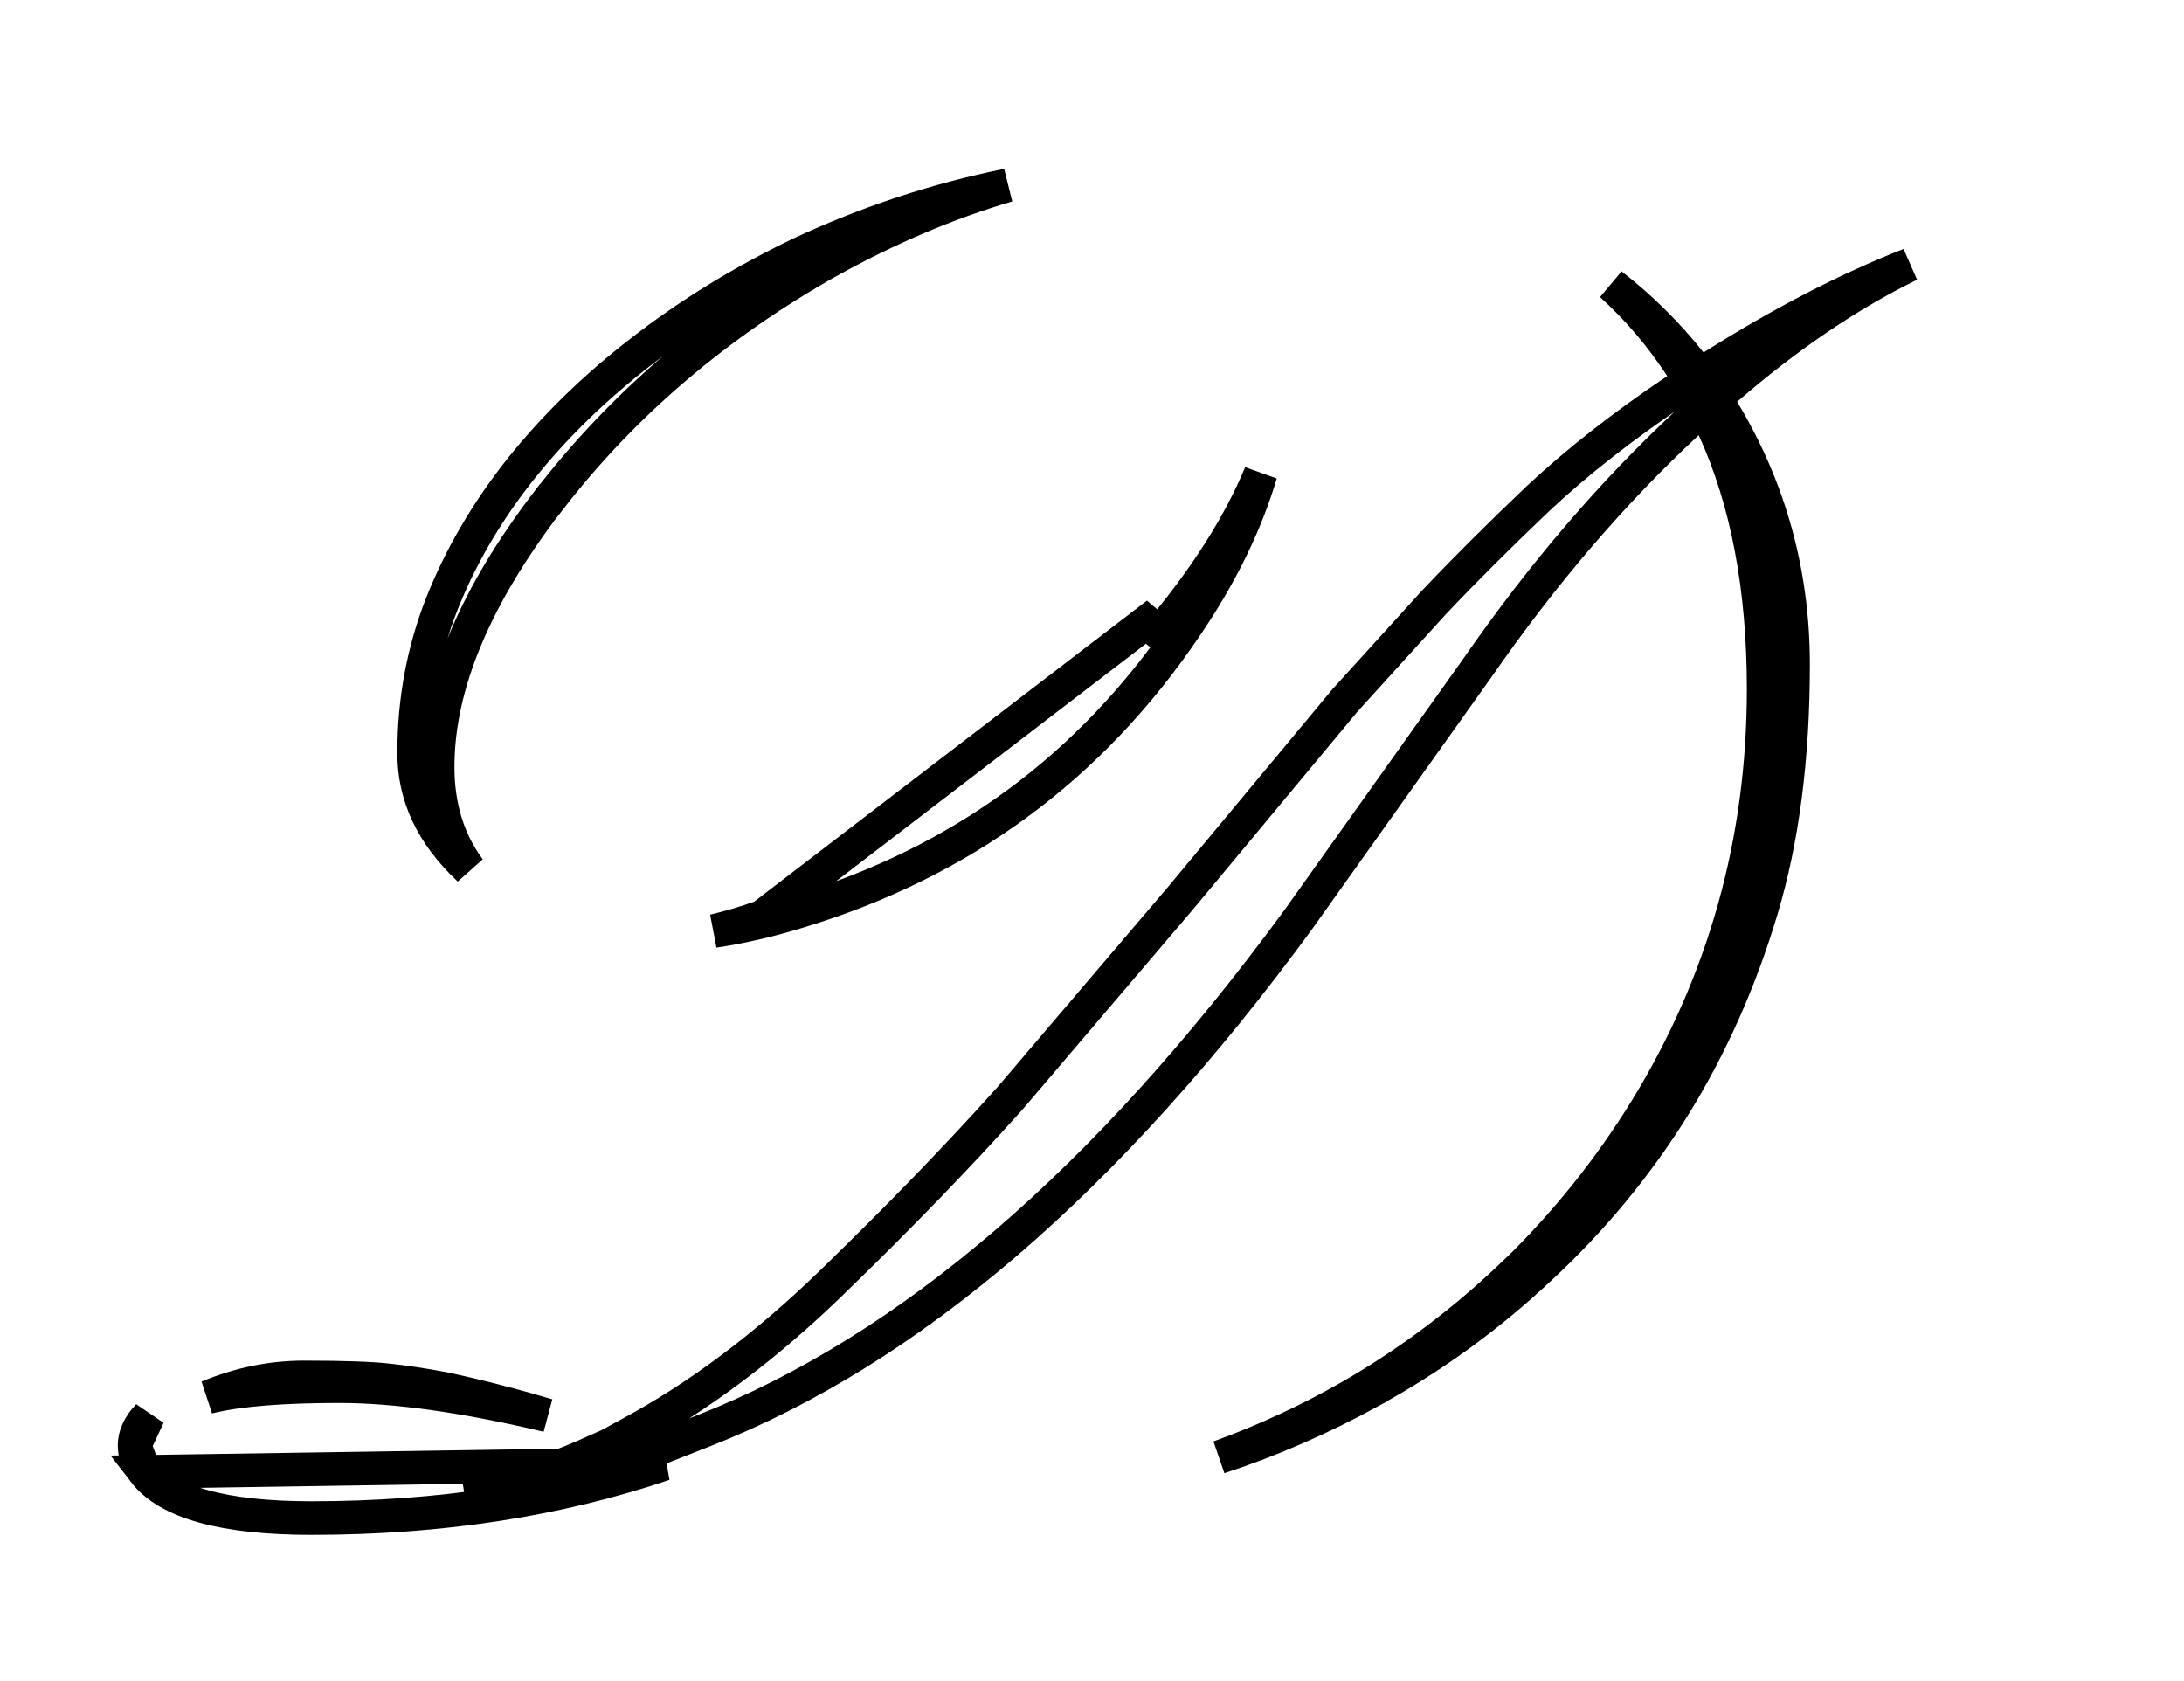
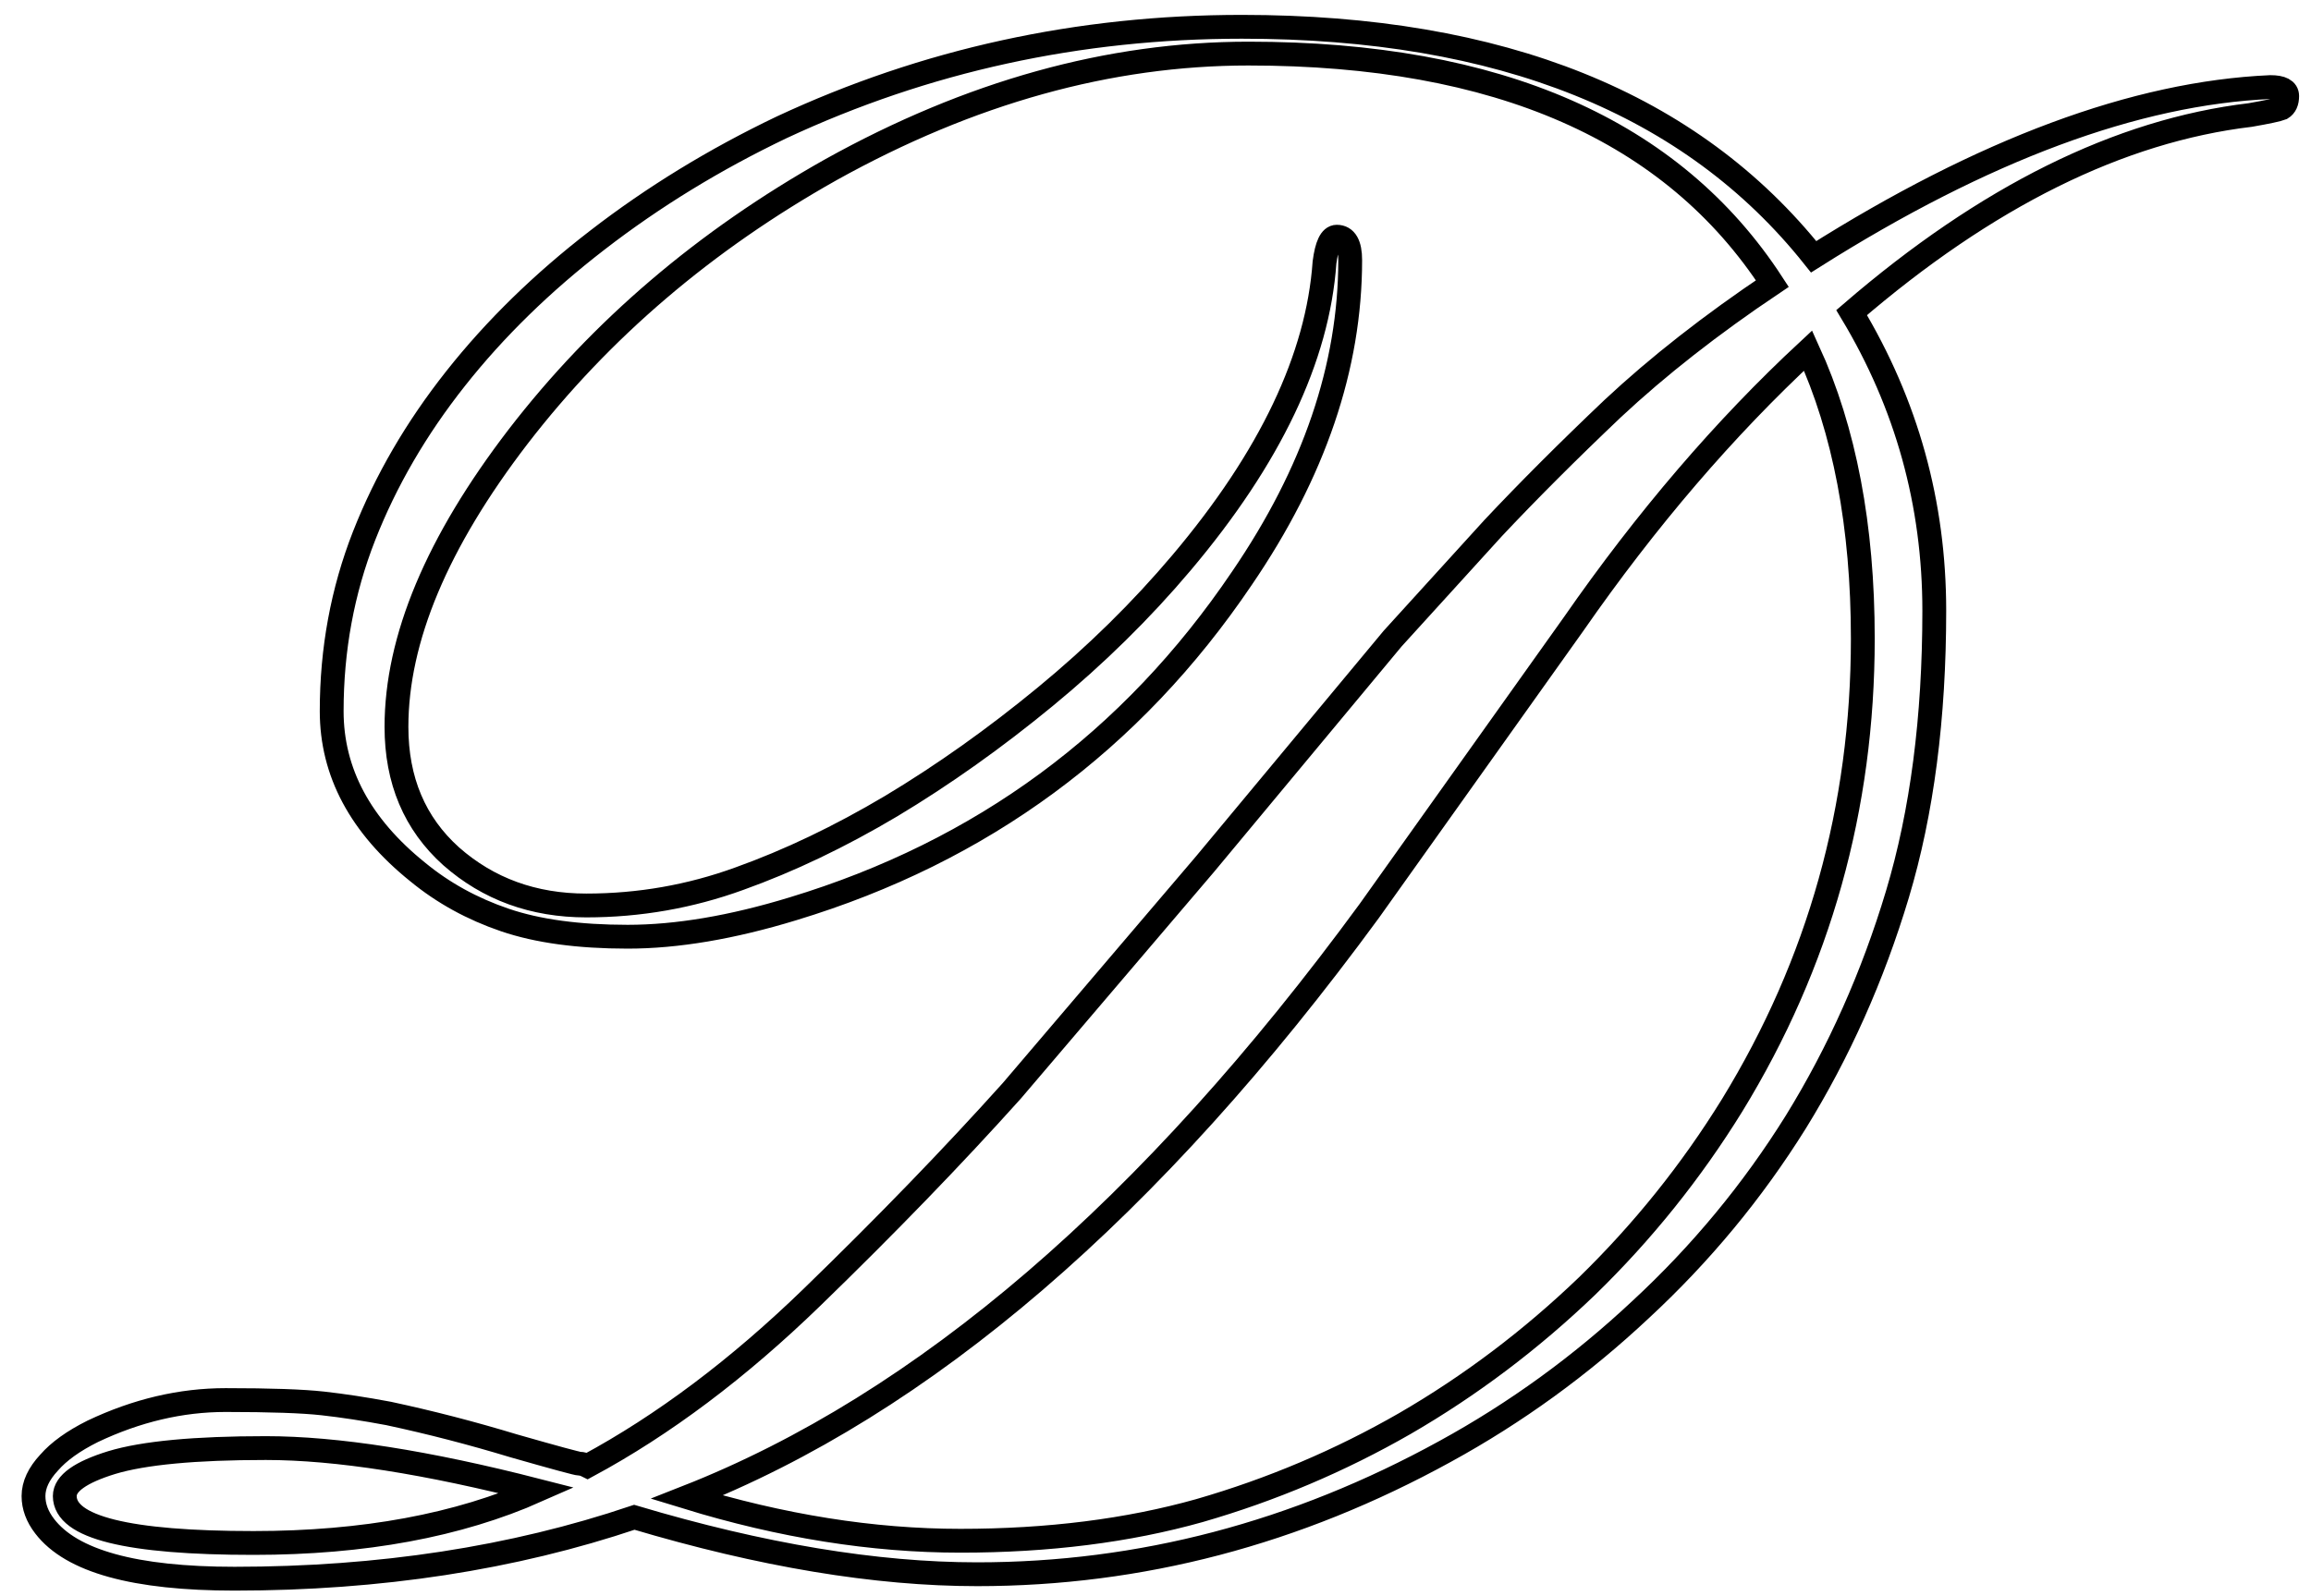
- <svg xmlns="http://www.w3.org/2000/svg" width="13" height="10" viewBox="0 0 13 10" fill="none">
-   <path d="M0.859 8.76C1 8.943 1.332 9.035 1.855 9.035C2.617 9.035 3.316 8.928 3.953 8.713L0.859 8.76ZM0.859 8.76C0.82 8.709 0.801 8.656 0.801 8.602M0.859 8.76L0.801 8.602M0.801 8.602C0.801 8.543 0.828 8.484 0.883 8.426L0.801 8.602ZM4.192 8.514L3.953 8.608L3.951 8.608L3.921 8.618C3.557 8.741 3.172 8.828 2.765 8.88C3.025 8.833 3.265 8.761 3.484 8.664L3.747 8.547L3.732 8.543L3.754 8.531C4.162 8.311 4.562 8.011 4.954 7.63L4.954 7.63C5.346 7.25 5.698 6.887 6.008 6.541L6.008 6.541L6.01 6.539L7.023 5.35L7.023 5.35L7.024 5.349L8.007 4.167L8.532 3.589C8.714 3.396 8.922 3.189 9.155 2.967C9.388 2.749 9.663 2.534 9.98 2.321L10.061 2.266L10.008 2.184C9.888 2 9.749 1.837 9.591 1.694C9.766 1.83 9.923 1.985 10.062 2.16L10.118 2.23L10.194 2.182C10.607 1.921 10.998 1.719 11.367 1.575C11.004 1.753 10.639 2 10.275 2.315L10.211 2.37L10.254 2.442C10.534 2.907 10.673 3.411 10.673 3.955C10.673 4.51 10.61 4.996 10.484 5.415C10.358 5.836 10.184 6.227 9.962 6.586C9.74 6.942 9.474 7.263 9.164 7.55L9.164 7.55C8.858 7.837 8.523 8.08 8.159 8.279L8.159 8.28C7.863 8.442 7.563 8.573 7.257 8.673C7.53 8.574 7.793 8.452 8.046 8.307L8.046 8.307C8.397 8.104 8.722 7.859 9.02 7.572L9.021 7.572C9.32 7.281 9.579 6.958 9.798 6.603L9.798 6.603C10.265 5.841 10.498 5.006 10.498 4.102C10.498 3.501 10.401 2.982 10.202 2.548L10.145 2.422L10.043 2.517C9.6 2.928 9.185 3.412 8.799 3.968C8.799 3.968 8.799 3.968 8.799 3.968L7.728 5.473C6.59 7.026 5.41 8.036 4.192 8.514ZM2.02 8.25C1.683 8.25 1.421 8.27 1.238 8.315C1.428 8.236 1.618 8.198 1.809 8.198C2.043 8.198 2.208 8.204 2.307 8.215C2.41 8.226 2.522 8.243 2.644 8.266C2.849 8.31 3.054 8.363 3.259 8.424C2.769 8.308 2.356 8.25 2.02 8.25ZM4.25 5.541C4.347 5.518 4.443 5.49 4.538 5.455L6.824 3.703L6.901 3.768C6.901 3.768 6.901 3.768 6.901 3.768C7.172 3.446 7.374 3.13 7.504 2.819C7.414 3.121 7.266 3.424 7.058 3.729L7.058 3.729C6.493 4.566 5.726 5.13 4.756 5.424L4.756 5.424C4.576 5.479 4.407 5.518 4.25 5.541ZM3.821 2.089C4.108 1.867 4.424 1.673 4.769 1.508C5.164 1.324 5.574 1.189 5.997 1.103C5.643 1.207 5.289 1.357 4.936 1.553L4.935 1.553C4.264 1.931 3.707 2.406 3.265 2.98L3.264 2.98C2.832 3.544 2.605 4.073 2.605 4.564C2.605 4.8 2.667 5.004 2.793 5.174C2.57 4.965 2.465 4.736 2.465 4.482C2.465 4.17 2.52 3.876 2.628 3.599C2.738 3.32 2.893 3.053 3.094 2.798C3.296 2.544 3.538 2.307 3.821 2.089L3.821 2.089Z" stroke="black" stroke-width="0.2" />
+ <svg xmlns="http://www.w3.org/2000/svg" width="97" height="67" viewBox="0 0 97 67" fill="none">
+   <path d="M26.625 63.703C21.531 65.422 15.938 66.281 9.844 66.281C5.656 66.281 3 65.547 1.875 64.078C1.562 63.672 1.406 63.25 1.406 62.812C1.406 62.344 1.625 61.875 2.062 61.406C2.469 60.938 3.078 60.5 3.891 60.094C5.734 59.219 7.594 58.781 9.469 58.781C11.344 58.781 12.703 58.828 13.547 58.922C14.391 59.016 15.312 59.156 16.312 59.344C18.062 59.719 19.812 60.172 21.562 60.703C23.312 61.203 24.234 61.453 24.328 61.453C24.422 61.453 24.531 61.484 24.656 61.547C27.844 59.828 30.984 57.469 34.078 54.469C37.203 51.438 40 48.547 42.469 45.797L50.578 36.281L58.453 26.812L62.672 22.172C64.141 20.609 65.812 18.938 67.688 17.156C69.594 15.375 71.828 13.625 74.391 11.906C70.203 5.469 62.875 2.25 52.406 2.25C46.562 2.25 40.719 3.875 34.875 7.125C29.594 10.094 25.219 13.828 21.75 18.328C18.344 22.766 16.641 26.828 16.641 30.516C16.641 32.766 17.406 34.578 18.938 35.953C20.5 37.328 22.391 38.016 24.609 38.016C26.828 38.016 28.969 37.641 31.031 36.891C33.125 36.141 35.25 35.125 37.406 33.844C39.594 32.531 41.75 31 43.875 29.25C46 27.5 47.906 25.625 49.594 23.625C53.312 19.219 55.312 15.016 55.594 11.016C55.688 10.297 55.859 9.938 56.109 9.938C56.484 9.938 56.672 10.266 56.672 10.922C56.672 15.391 55.156 19.844 52.125 24.281C47.5 31.125 41.219 35.75 33.281 38.156C30.719 38.938 28.406 39.328 26.344 39.328C24.281 39.328 22.562 39.094 21.188 38.625C19.812 38.156 18.594 37.484 17.531 36.609C15.125 34.672 13.922 32.422 13.922 29.859C13.922 27.266 14.375 24.812 15.281 22.5C16.188 20.188 17.469 17.984 19.125 15.891C20.781 13.797 22.766 11.859 25.078 10.078C27.422 8.266 30 6.688 32.812 5.344C38.844 2.531 45.281 1.125 52.125 1.125C63 1.125 71 4.344 76.125 10.781C83.25 6.281 89.641 3.906 95.297 3.656C95.766 3.656 96 3.781 96 4.031C96 4.281 95.922 4.453 95.766 4.547C95.609 4.609 95.172 4.703 94.453 4.828C88.953 5.484 83.375 8.25 77.719 13.125C80.031 16.969 81.188 21.141 81.188 25.641C81.188 30.141 80.672 34.109 79.641 37.547C78.609 40.984 77.188 44.172 75.375 47.109C73.562 50.016 71.391 52.641 68.859 54.984C66.359 57.328 63.625 59.312 60.656 60.938C54.406 64.375 47.859 66.094 41.016 66.094C36.766 66.094 31.969 65.297 26.625 63.703ZM28.828 62.859C32.797 64.078 36.625 64.688 40.312 64.688C44 64.688 47.344 64.266 50.344 63.422C53.375 62.547 56.25 61.328 58.969 59.766C61.719 58.172 64.266 56.25 66.609 54C68.953 51.719 70.984 49.188 72.703 46.406C76.359 40.438 78.188 33.906 78.188 26.812C78.188 22.094 77.422 18.062 75.891 14.719C72.391 17.969 69.109 21.797 66.047 26.203L57.469 38.25C48.312 50.75 38.766 58.953 28.828 62.859ZM22.547 62.578C17.922 61.391 14.125 60.797 11.156 60.797C8.188 60.797 6.031 61 4.688 61.406C3.375 61.812 2.719 62.281 2.719 62.812C2.719 64.125 5.359 64.781 10.641 64.781C15.266 64.781 19.234 64.047 22.547 62.578Z" stroke="black" />
</svg>
